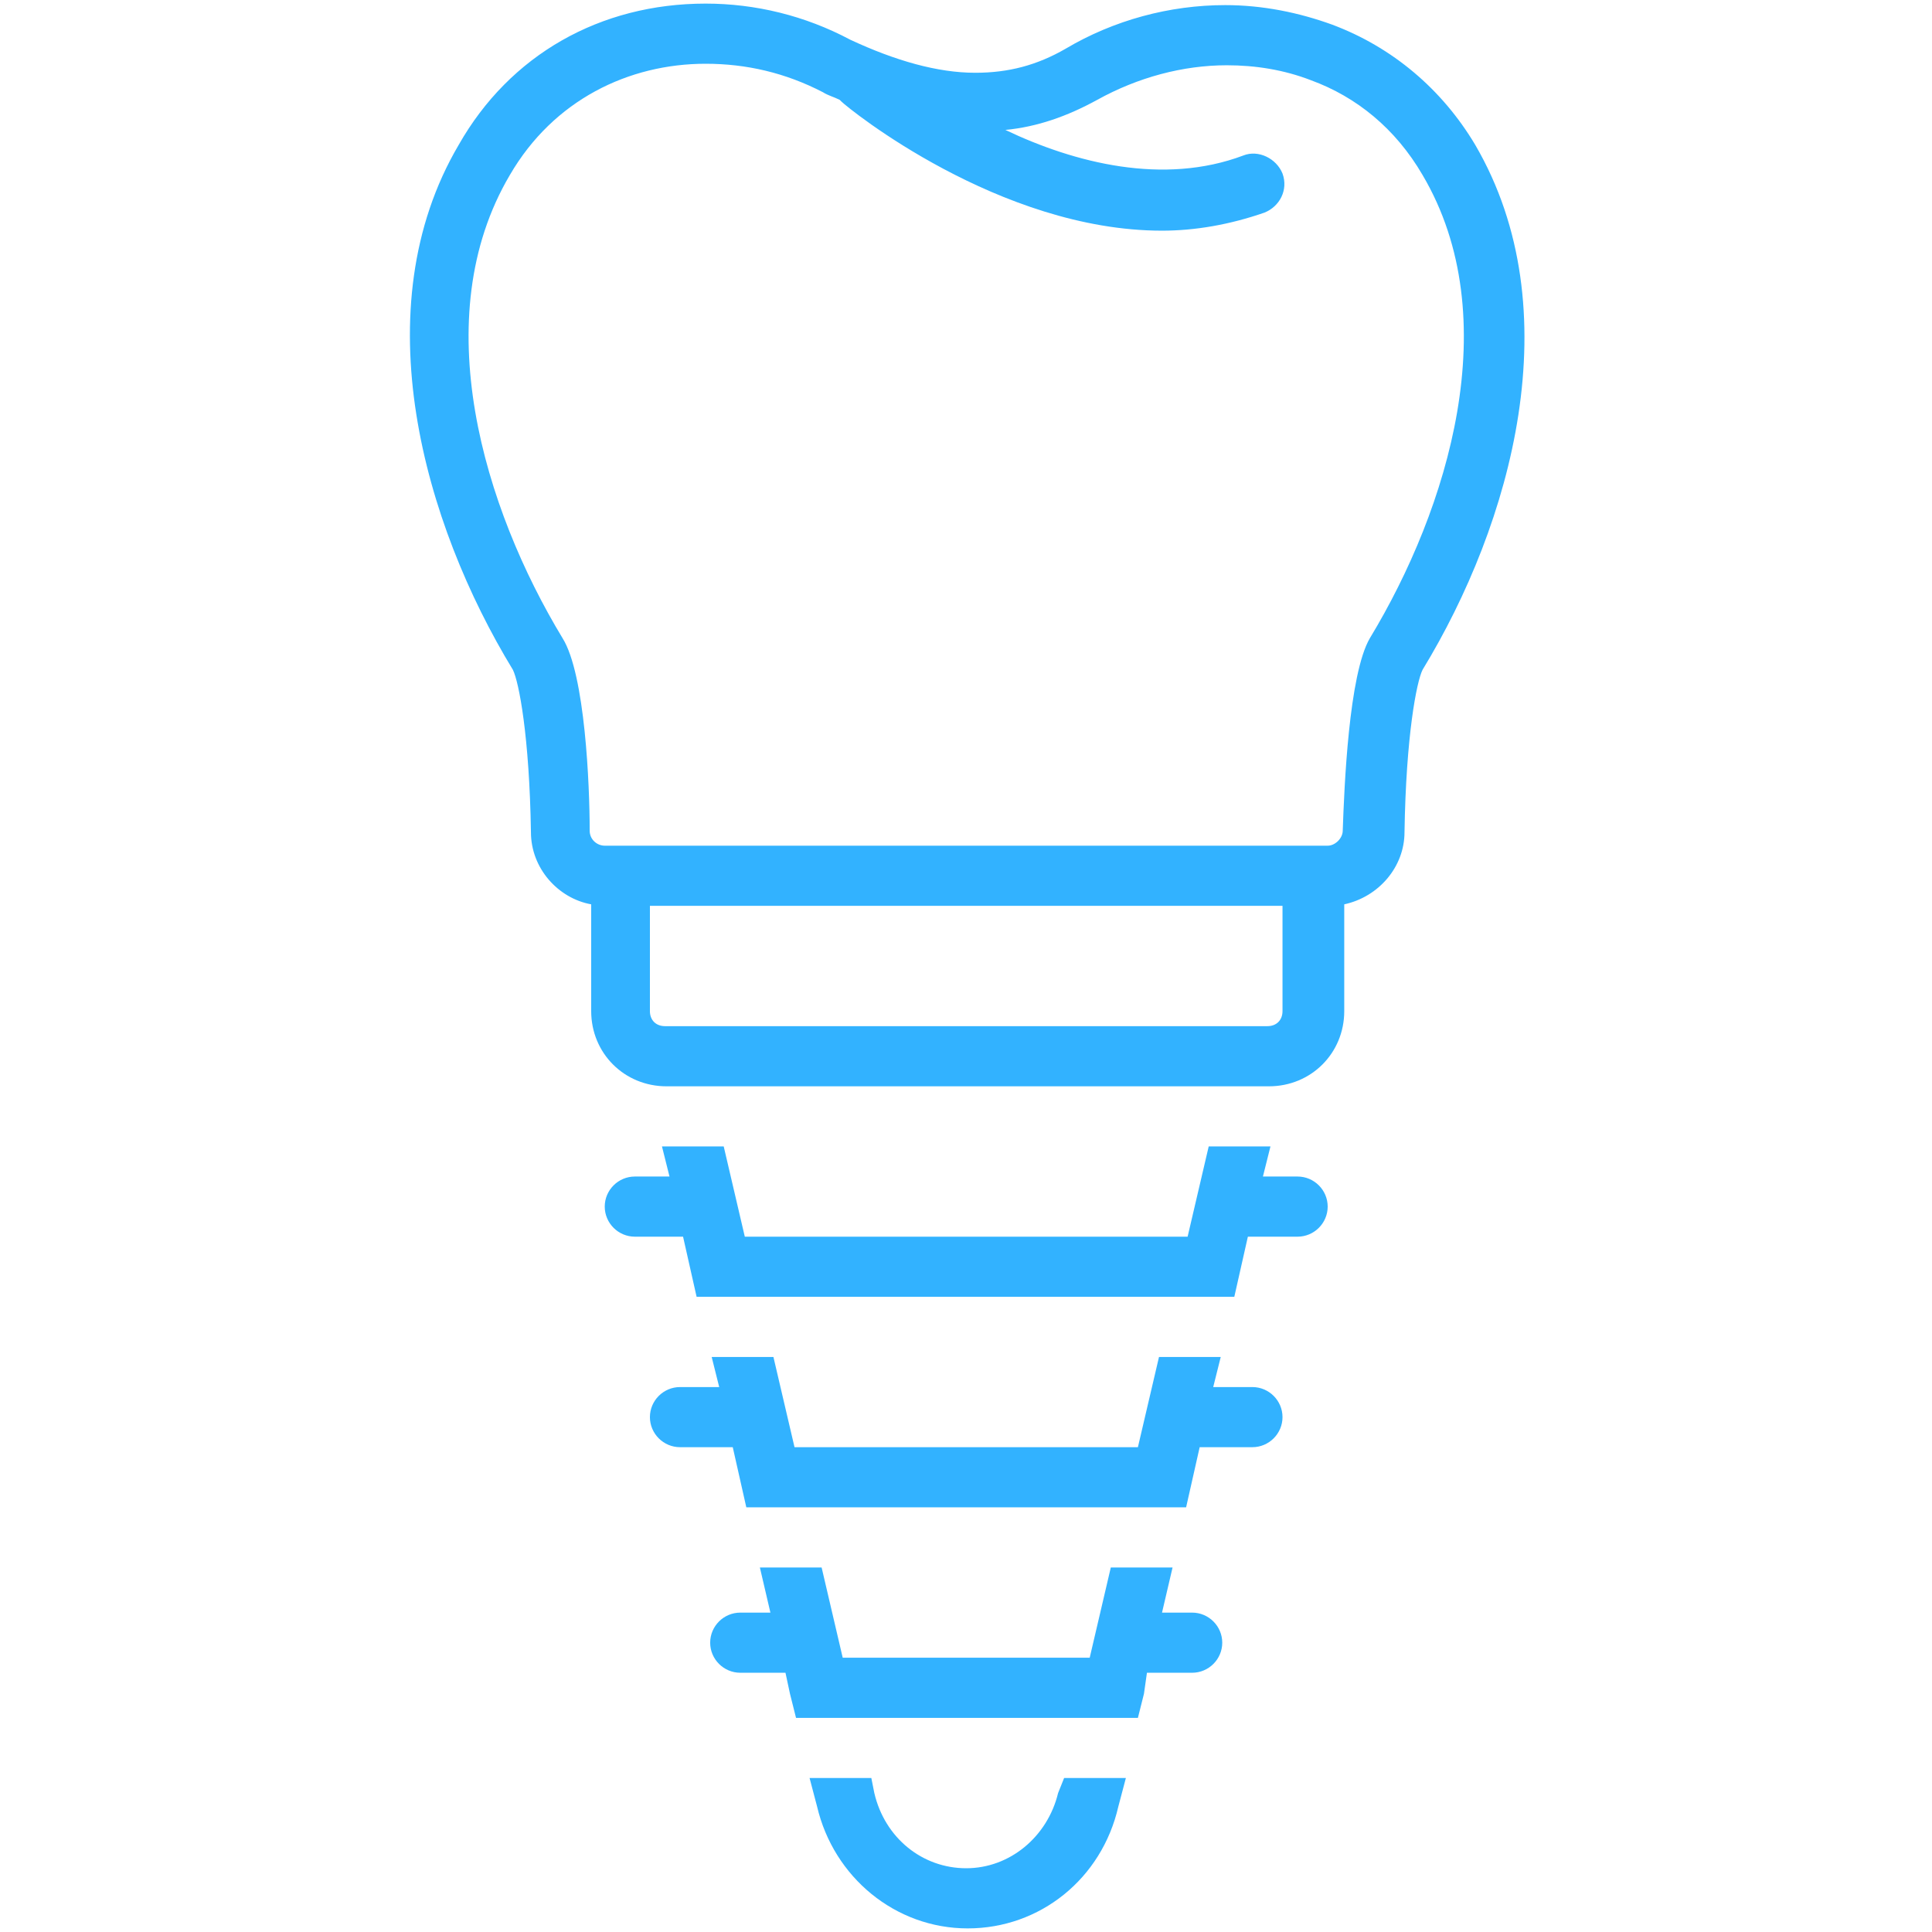
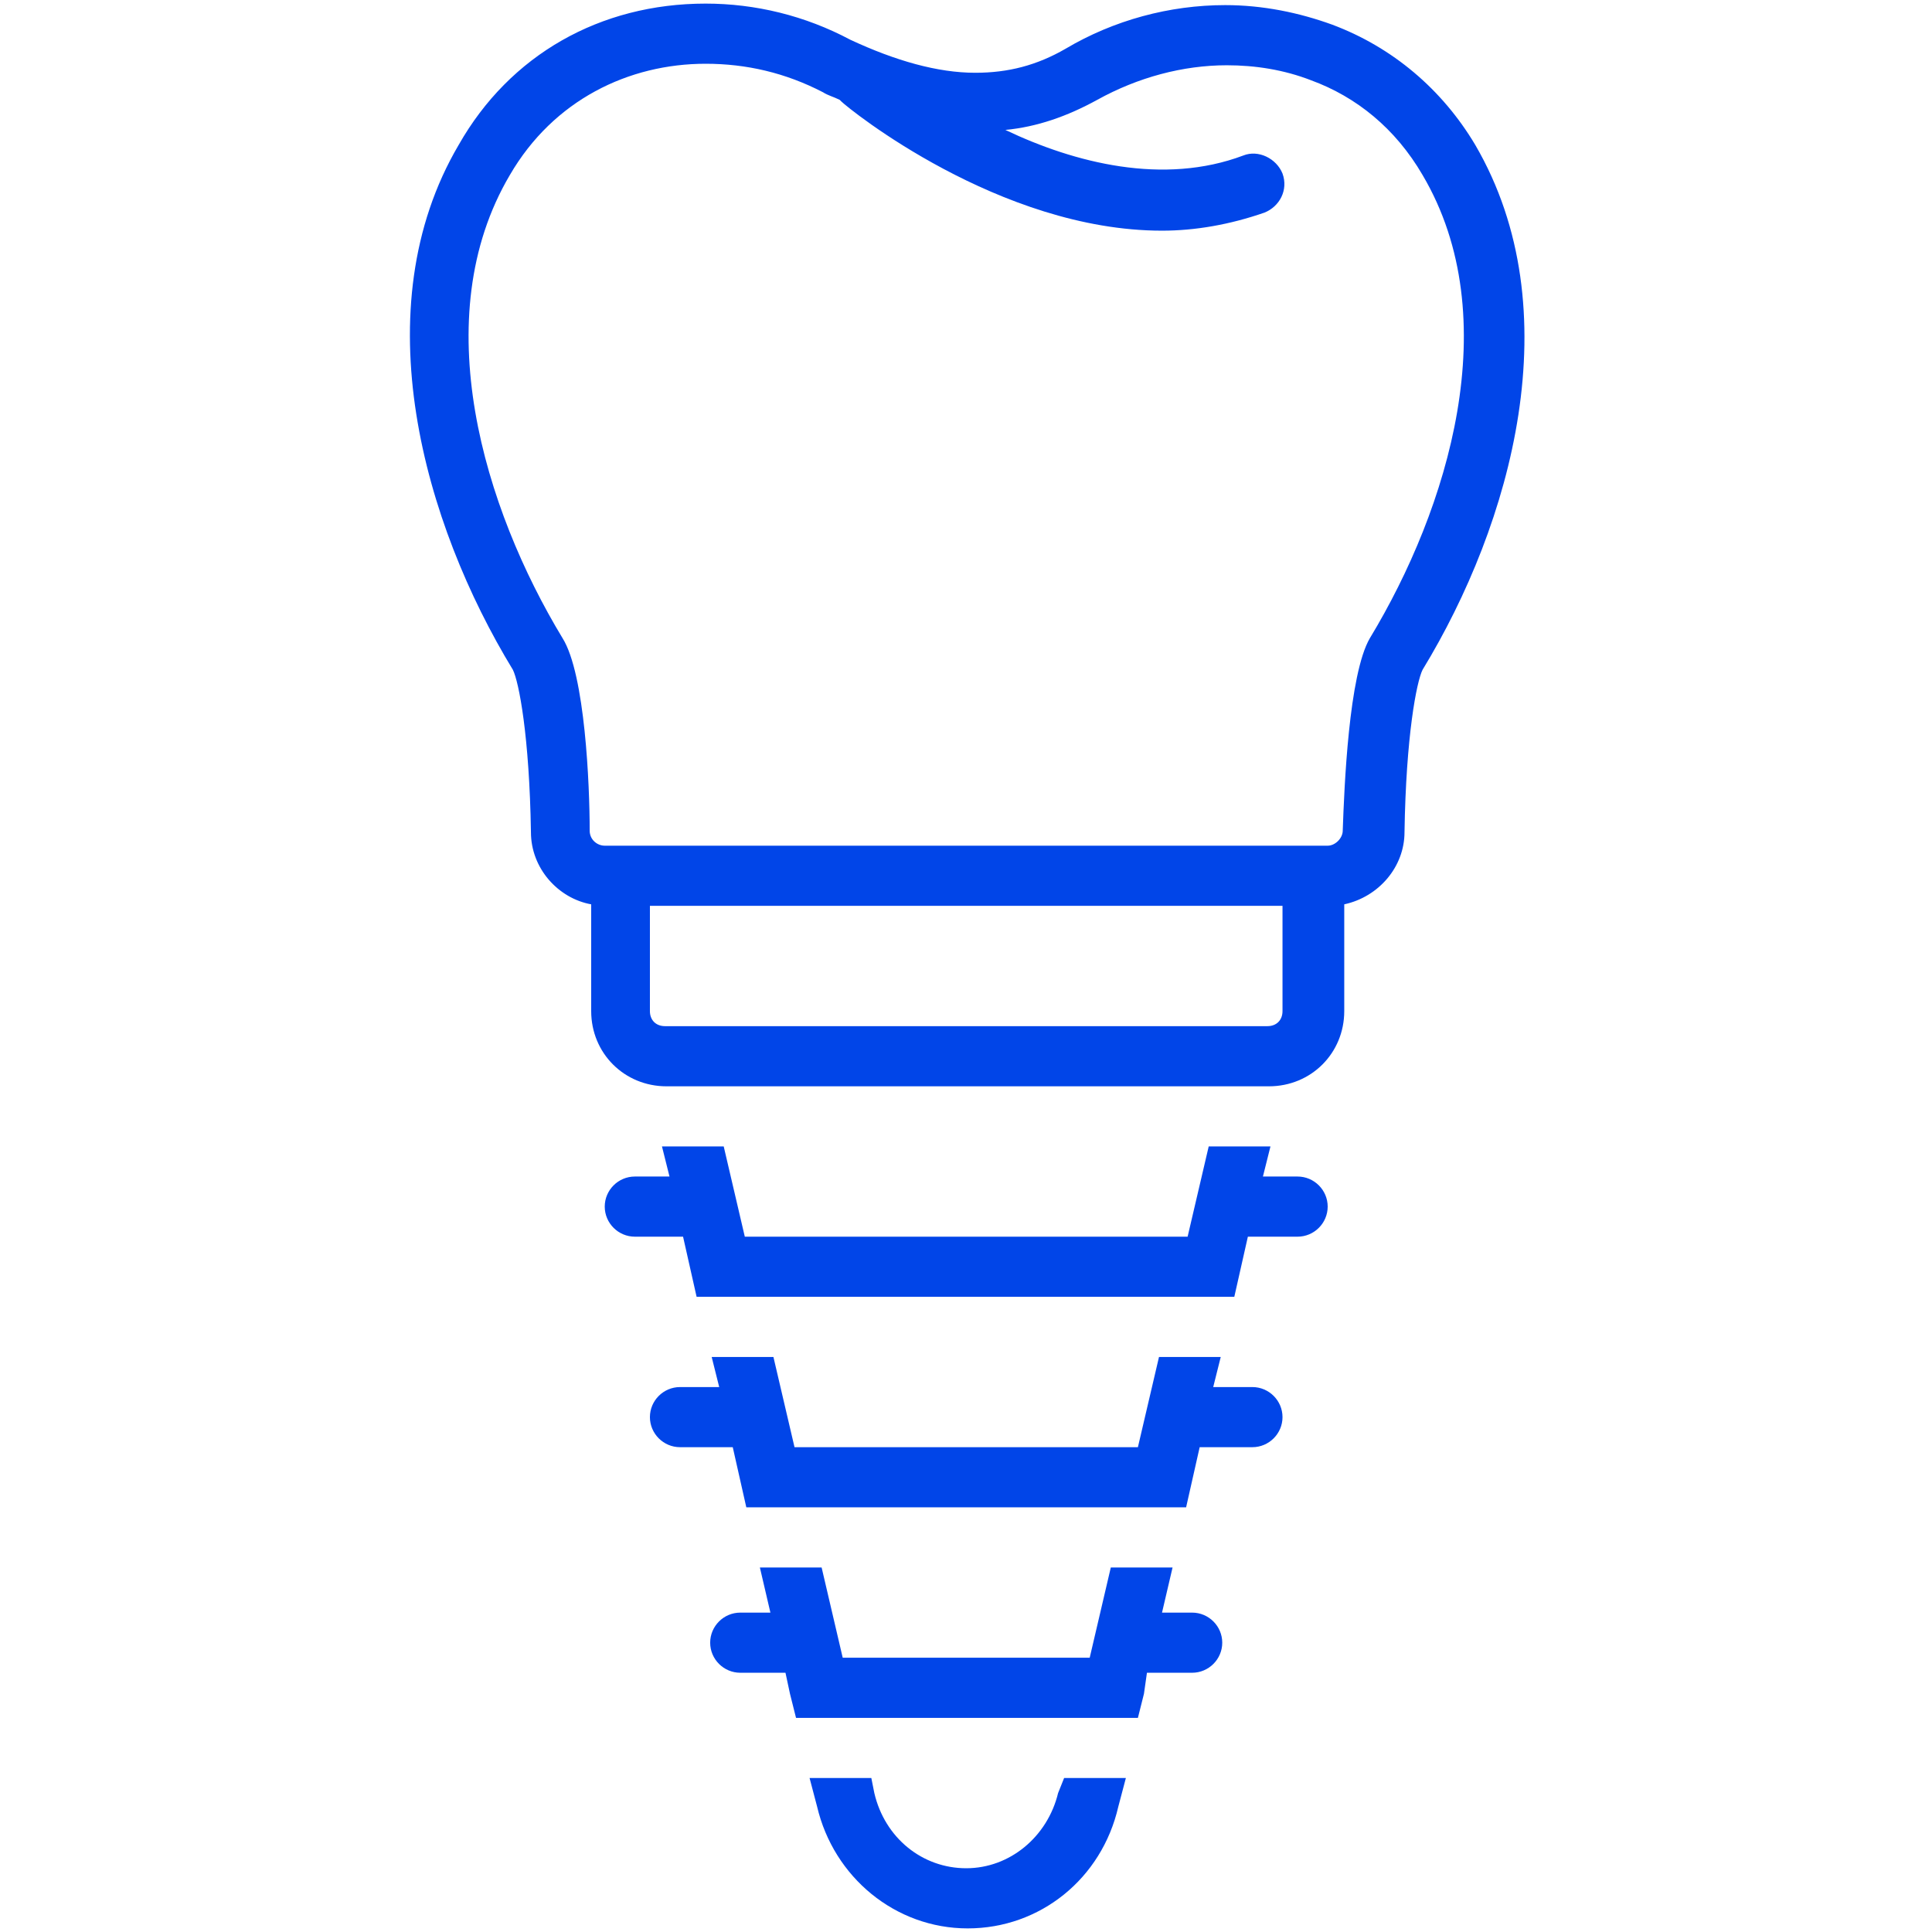
<svg xmlns="http://www.w3.org/2000/svg" width="500" zoomAndPan="magnify" viewBox="0 0 375 375" height="500" preserveAspectRatio="xMidYMid meet" version="1.0">
-   <path fill="#32B2FF" d="M 258.582 4.785 C 252.148 2.453 245.133 0.992 237.824 0.992 C 227.008 0.992 216.191 3.91 206.836 9.457 C 201.281 12.668 195.727 14.125 189.297 14.125 C 181.988 14.125 173.801 11.793 165.031 7.707 C 156.262 3.035 146.613 0.699 136.965 0.699 C 116.504 0.699 98.961 10.625 89.023 28.137 C 70.312 59.949 82.297 101.688 99.547 130 C 100.715 132.336 102.762 142.844 103.055 161.523 C 103.055 168.527 108.316 174.367 114.75 175.531 L 114.75 196.258 C 114.75 204.43 121.18 210.852 129.367 210.852 L 246.301 210.852 C 254.488 210.852 260.918 204.43 260.918 196.258 L 260.918 175.531 C 267.645 174.074 272.613 168.234 272.613 161.523 C 272.906 142.844 274.953 132.336 276.121 130 C 293.367 101.688 305.062 60.242 286.352 28.137 C 279.922 17.336 270.273 9.164 258.582 4.785 Z M 248.934 196.258 C 248.934 198.008 247.762 199.176 246.008 199.176 L 129.074 199.176 C 127.32 199.176 126.148 198.008 126.148 196.258 L 126.148 175.824 L 248.934 175.824 Z M 265.891 123.871 C 261.797 130.875 260.918 152.766 260.625 161.23 C 260.625 162.691 259.164 164.148 257.703 164.148 L 117.379 164.148 C 115.918 164.148 114.457 162.984 114.457 161.23 C 114.457 152.477 113.578 130.875 109.195 123.871 C 93.992 98.77 82.59 61.703 98.961 33.973 C 107.441 19.379 122.059 12.375 136.965 12.375 C 144.859 12.375 152.461 14.125 159.77 17.922 C 160.645 18.504 161.816 18.797 162.984 19.379 C 162.984 19.379 163.277 19.672 163.277 19.672 C 164.738 21.133 193.973 44.773 225.547 44.773 C 231.977 44.773 238.699 43.605 245.426 41.27 C 248.348 40.105 250.102 36.895 248.934 33.684 C 247.762 30.762 244.254 29.012 241.332 30.18 C 225.84 36.016 208.59 31.641 195.141 25.219 C 201.281 24.633 207.129 22.59 212.977 19.379 C 220.867 15.004 229.637 12.668 238.117 12.668 C 243.672 12.668 249.227 13.543 254.488 15.586 C 263.258 18.797 270.859 24.926 276.121 33.973 C 292.492 61.703 281.09 98.77 265.891 123.871 Z M 265.891 123.871 " fill-opacity="1" fill-rule="nonzero" />
-   <path fill="#32B2FF" d="M 205.375 348.031 C 203.328 356.496 196.02 362.625 187.543 362.625 C 179.062 362.625 171.754 356.785 169.707 348.031 L 169.125 345.113 L 157.137 345.113 L 158.598 350.656 C 161.816 364.375 173.801 374.301 187.832 374.301 C 201.867 374.301 213.852 364.668 217.066 350.656 L 218.531 345.113 L 206.543 345.113 Z M 205.375 348.031 " fill-opacity="1" fill-rule="nonzero" />
-   <path fill="#32B2FF" d="M 231.391 313.008 L 225.547 313.008 L 227.594 304.25 L 215.605 304.25 L 211.512 321.762 L 163.57 321.762 L 159.477 304.25 L 147.492 304.25 L 149.535 313.008 L 143.691 313.008 C 140.473 313.008 137.844 315.633 137.844 318.844 C 137.844 322.055 140.473 324.68 143.691 324.68 L 152.461 324.68 L 153.336 328.766 L 154.508 333.438 C 154.801 333.438 155.383 333.438 155.676 333.438 L 219.699 333.438 C 219.992 333.438 220.574 333.438 220.867 333.438 L 222.039 328.766 L 222.621 324.68 L 231.391 324.68 C 234.609 324.68 237.238 322.055 237.238 318.844 C 237.238 315.633 234.609 313.008 231.391 313.008 Z M 231.391 313.008 " fill-opacity="1" fill-rule="nonzero" />
-   <path fill="#32B2FF" d="M 243.086 269.227 L 235.484 269.227 L 236.945 263.387 L 224.961 263.387 L 220.867 280.898 L 154.215 280.898 L 150.121 263.387 L 138.137 263.387 L 139.598 269.227 L 131.996 269.227 C 128.781 269.227 126.148 271.852 126.148 275.062 C 126.148 278.273 128.781 280.898 131.996 280.898 L 142.227 280.898 L 144.859 292.574 L 230.223 292.574 L 232.855 280.898 L 243.086 280.898 C 246.301 280.898 248.934 278.273 248.934 275.062 C 248.934 271.852 246.301 269.227 243.086 269.227 Z M 243.086 269.227 " fill-opacity="1" fill-rule="nonzero" />
-   <path fill="#32B2FF" d="M 251.855 228.363 L 245.133 228.363 L 246.594 222.523 L 234.609 222.523 L 230.516 240.039 L 144.566 240.039 L 140.473 222.523 L 128.488 222.523 L 129.949 228.363 L 123.227 228.363 C 120.012 228.363 117.379 230.988 117.379 234.199 C 117.379 237.41 120.012 240.039 123.227 240.039 L 132.582 240.039 L 135.211 251.711 L 239.578 251.711 L 242.211 240.039 L 251.855 240.039 C 255.07 240.039 257.703 237.41 257.703 234.199 C 257.703 230.988 255.07 228.363 251.855 228.363 Z M 251.855 228.363 " fill-opacity="1" fill-rule="nonzero" />
+   <path fill="#0145E8" d="M 258.582 4.785 C 252.148 2.453 245.133 0.992 237.824 0.992 C 227.008 0.992 216.191 3.91 206.836 9.457 C 201.281 12.668 195.727 14.125 189.297 14.125 C 181.988 14.125 173.801 11.793 165.031 7.707 C 156.262 3.035 146.613 0.699 136.965 0.699 C 116.504 0.699 98.961 10.625 89.023 28.137 C 70.312 59.949 82.297 101.688 99.547 130 C 100.715 132.336 102.762 142.844 103.055 161.523 C 103.055 168.527 108.316 174.367 114.75 175.531 L 114.75 196.258 C 114.75 204.43 121.18 210.852 129.367 210.852 L 246.301 210.852 C 254.488 210.852 260.918 204.43 260.918 196.258 L 260.918 175.531 C 267.645 174.074 272.613 168.234 272.613 161.523 C 272.906 142.844 274.953 132.336 276.121 130 C 293.367 101.688 305.062 60.242 286.352 28.137 C 279.922 17.336 270.273 9.164 258.582 4.785 Z M 248.934 196.258 C 248.934 198.008 247.762 199.176 246.008 199.176 L 129.074 199.176 C 127.32 199.176 126.148 198.008 126.148 196.258 L 126.148 175.824 L 248.934 175.824 Z M 265.891 123.871 C 261.797 130.875 260.918 152.766 260.625 161.23 C 260.625 162.691 259.164 164.148 257.703 164.148 L 117.379 164.148 C 115.918 164.148 114.457 162.984 114.457 161.23 C 114.457 152.477 113.578 130.875 109.195 123.871 C 93.992 98.77 82.59 61.703 98.961 33.973 C 107.441 19.379 122.059 12.375 136.965 12.375 C 144.859 12.375 152.461 14.125 159.77 17.922 C 160.645 18.504 161.816 18.797 162.984 19.379 C 162.984 19.379 163.277 19.672 163.277 19.672 C 164.738 21.133 193.973 44.773 225.547 44.773 C 231.977 44.773 238.699 43.605 245.426 41.27 C 248.348 40.105 250.102 36.895 248.934 33.684 C 247.762 30.762 244.254 29.012 241.332 30.18 C 225.84 36.016 208.59 31.641 195.141 25.219 C 201.281 24.633 207.129 22.59 212.977 19.379 C 220.867 15.004 229.637 12.668 238.117 12.668 C 243.672 12.668 249.227 13.543 254.488 15.586 C 263.258 18.797 270.859 24.926 276.121 33.973 C 292.492 61.703 281.09 98.77 265.891 123.871 Z M 265.891 123.871 " fill-opacity="1" fill-rule="nonzero" />
+   <path fill="#0145E8" d="M 205.375 348.031 C 203.328 356.496 196.02 362.625 187.543 362.625 C 179.062 362.625 171.754 356.785 169.707 348.031 L 169.125 345.113 L 157.137 345.113 L 158.598 350.656 C 161.816 364.375 173.801 374.301 187.832 374.301 C 201.867 374.301 213.852 364.668 217.066 350.656 L 218.531 345.113 L 206.543 345.113 Z M 205.375 348.031 " fill-opacity="1" fill-rule="nonzero" />
+   <path fill="#0145E8" d="M 231.391 313.008 L 225.547 313.008 L 227.594 304.25 L 215.605 304.25 L 211.512 321.762 L 163.57 321.762 L 159.477 304.25 L 147.492 304.25 L 149.535 313.008 L 143.691 313.008 C 140.473 313.008 137.844 315.633 137.844 318.844 C 137.844 322.055 140.473 324.68 143.691 324.68 L 152.461 324.68 L 153.336 328.766 L 154.508 333.438 C 154.801 333.438 155.383 333.438 155.676 333.438 L 219.699 333.438 C 219.992 333.438 220.574 333.438 220.867 333.438 L 222.039 328.766 L 222.621 324.68 L 231.391 324.68 C 234.609 324.68 237.238 322.055 237.238 318.844 C 237.238 315.633 234.609 313.008 231.391 313.008 Z M 231.391 313.008 " fill-opacity="1" fill-rule="nonzero" />
+   <path fill="#0145E8" d="M 243.086 269.227 L 235.484 269.227 L 236.945 263.387 L 224.961 263.387 L 220.867 280.898 L 154.215 280.898 L 150.121 263.387 L 138.137 263.387 L 139.598 269.227 L 131.996 269.227 C 128.781 269.227 126.148 271.852 126.148 275.062 C 126.148 278.273 128.781 280.898 131.996 280.898 L 142.227 280.898 L 144.859 292.574 L 230.223 292.574 L 232.855 280.898 L 243.086 280.898 C 246.301 280.898 248.934 278.273 248.934 275.062 C 248.934 271.852 246.301 269.227 243.086 269.227 Z M 243.086 269.227 " fill-opacity="1" fill-rule="nonzero" />
+   <path fill="#0145E8" d="M 251.855 228.363 L 245.133 228.363 L 246.594 222.523 L 234.609 222.523 L 230.516 240.039 L 144.566 240.039 L 140.473 222.523 L 128.488 222.523 L 129.949 228.363 L 123.227 228.363 C 120.012 228.363 117.379 230.988 117.379 234.199 C 117.379 237.41 120.012 240.039 123.227 240.039 L 132.582 240.039 L 135.211 251.711 L 239.578 251.711 L 242.211 240.039 L 251.855 240.039 C 255.07 240.039 257.703 237.41 257.703 234.199 C 257.703 230.988 255.07 228.363 251.855 228.363 Z M 251.855 228.363 " fill-opacity="1" fill-rule="nonzero" />
</svg>
